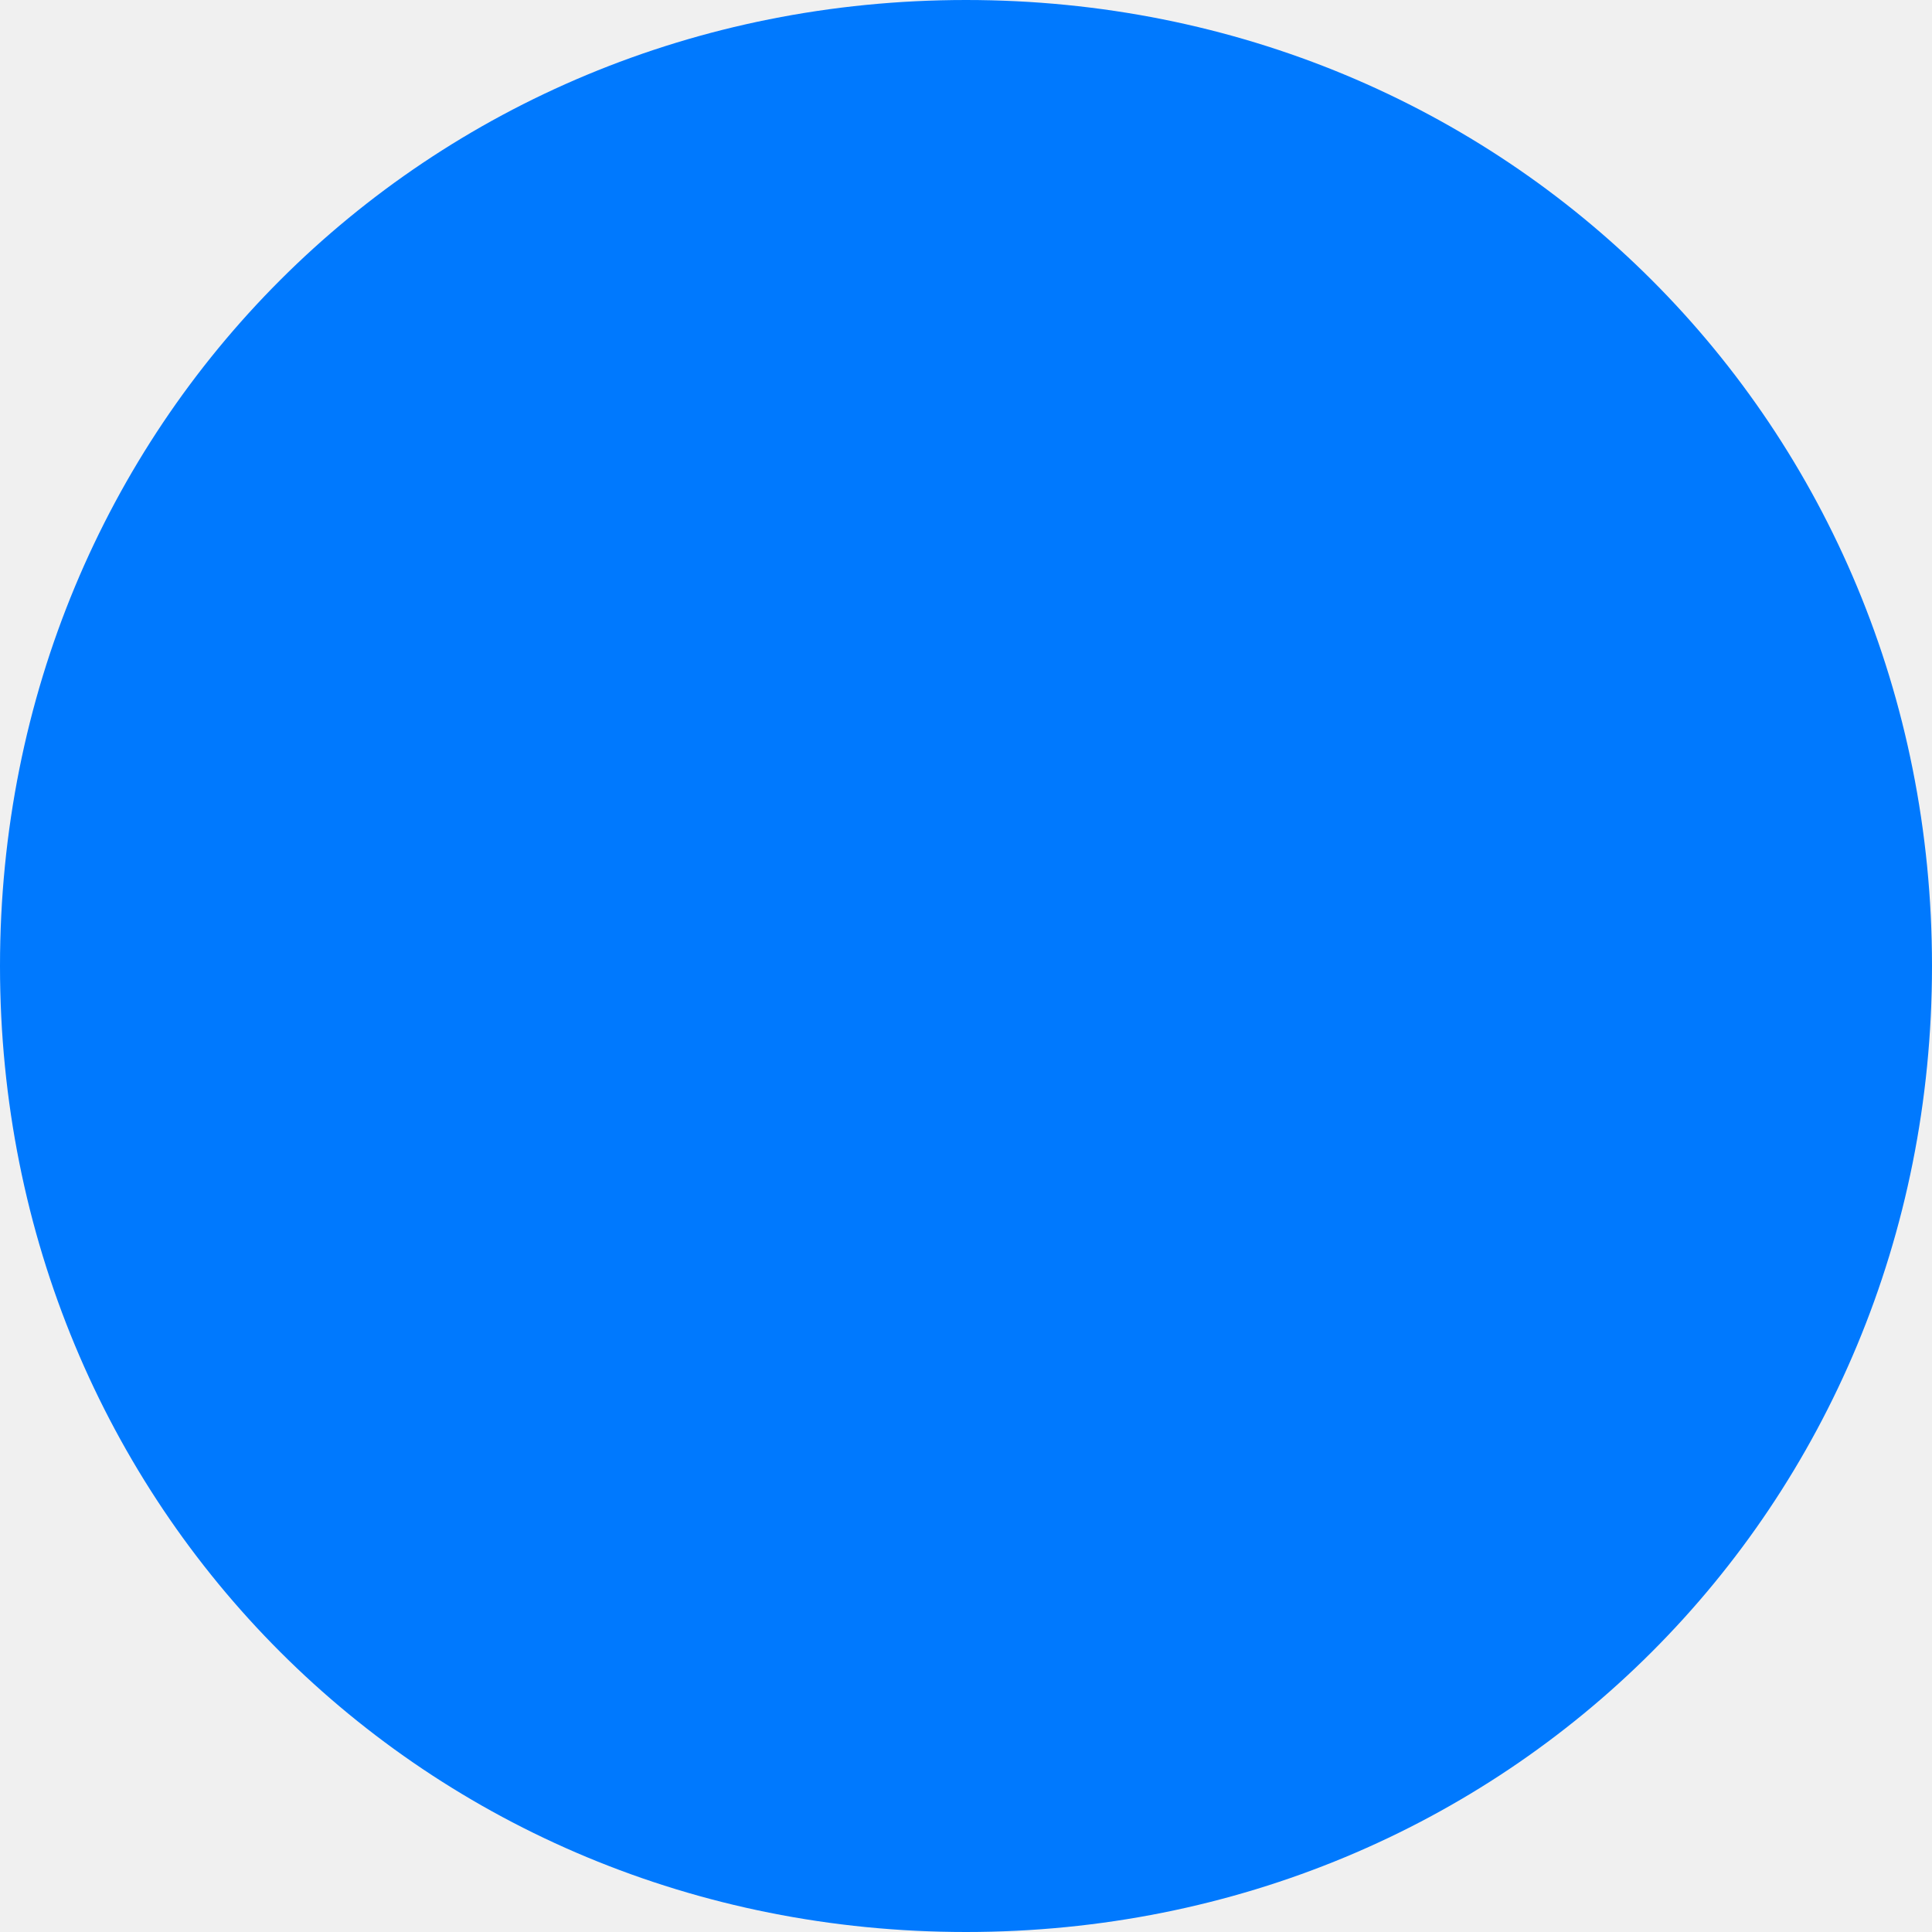
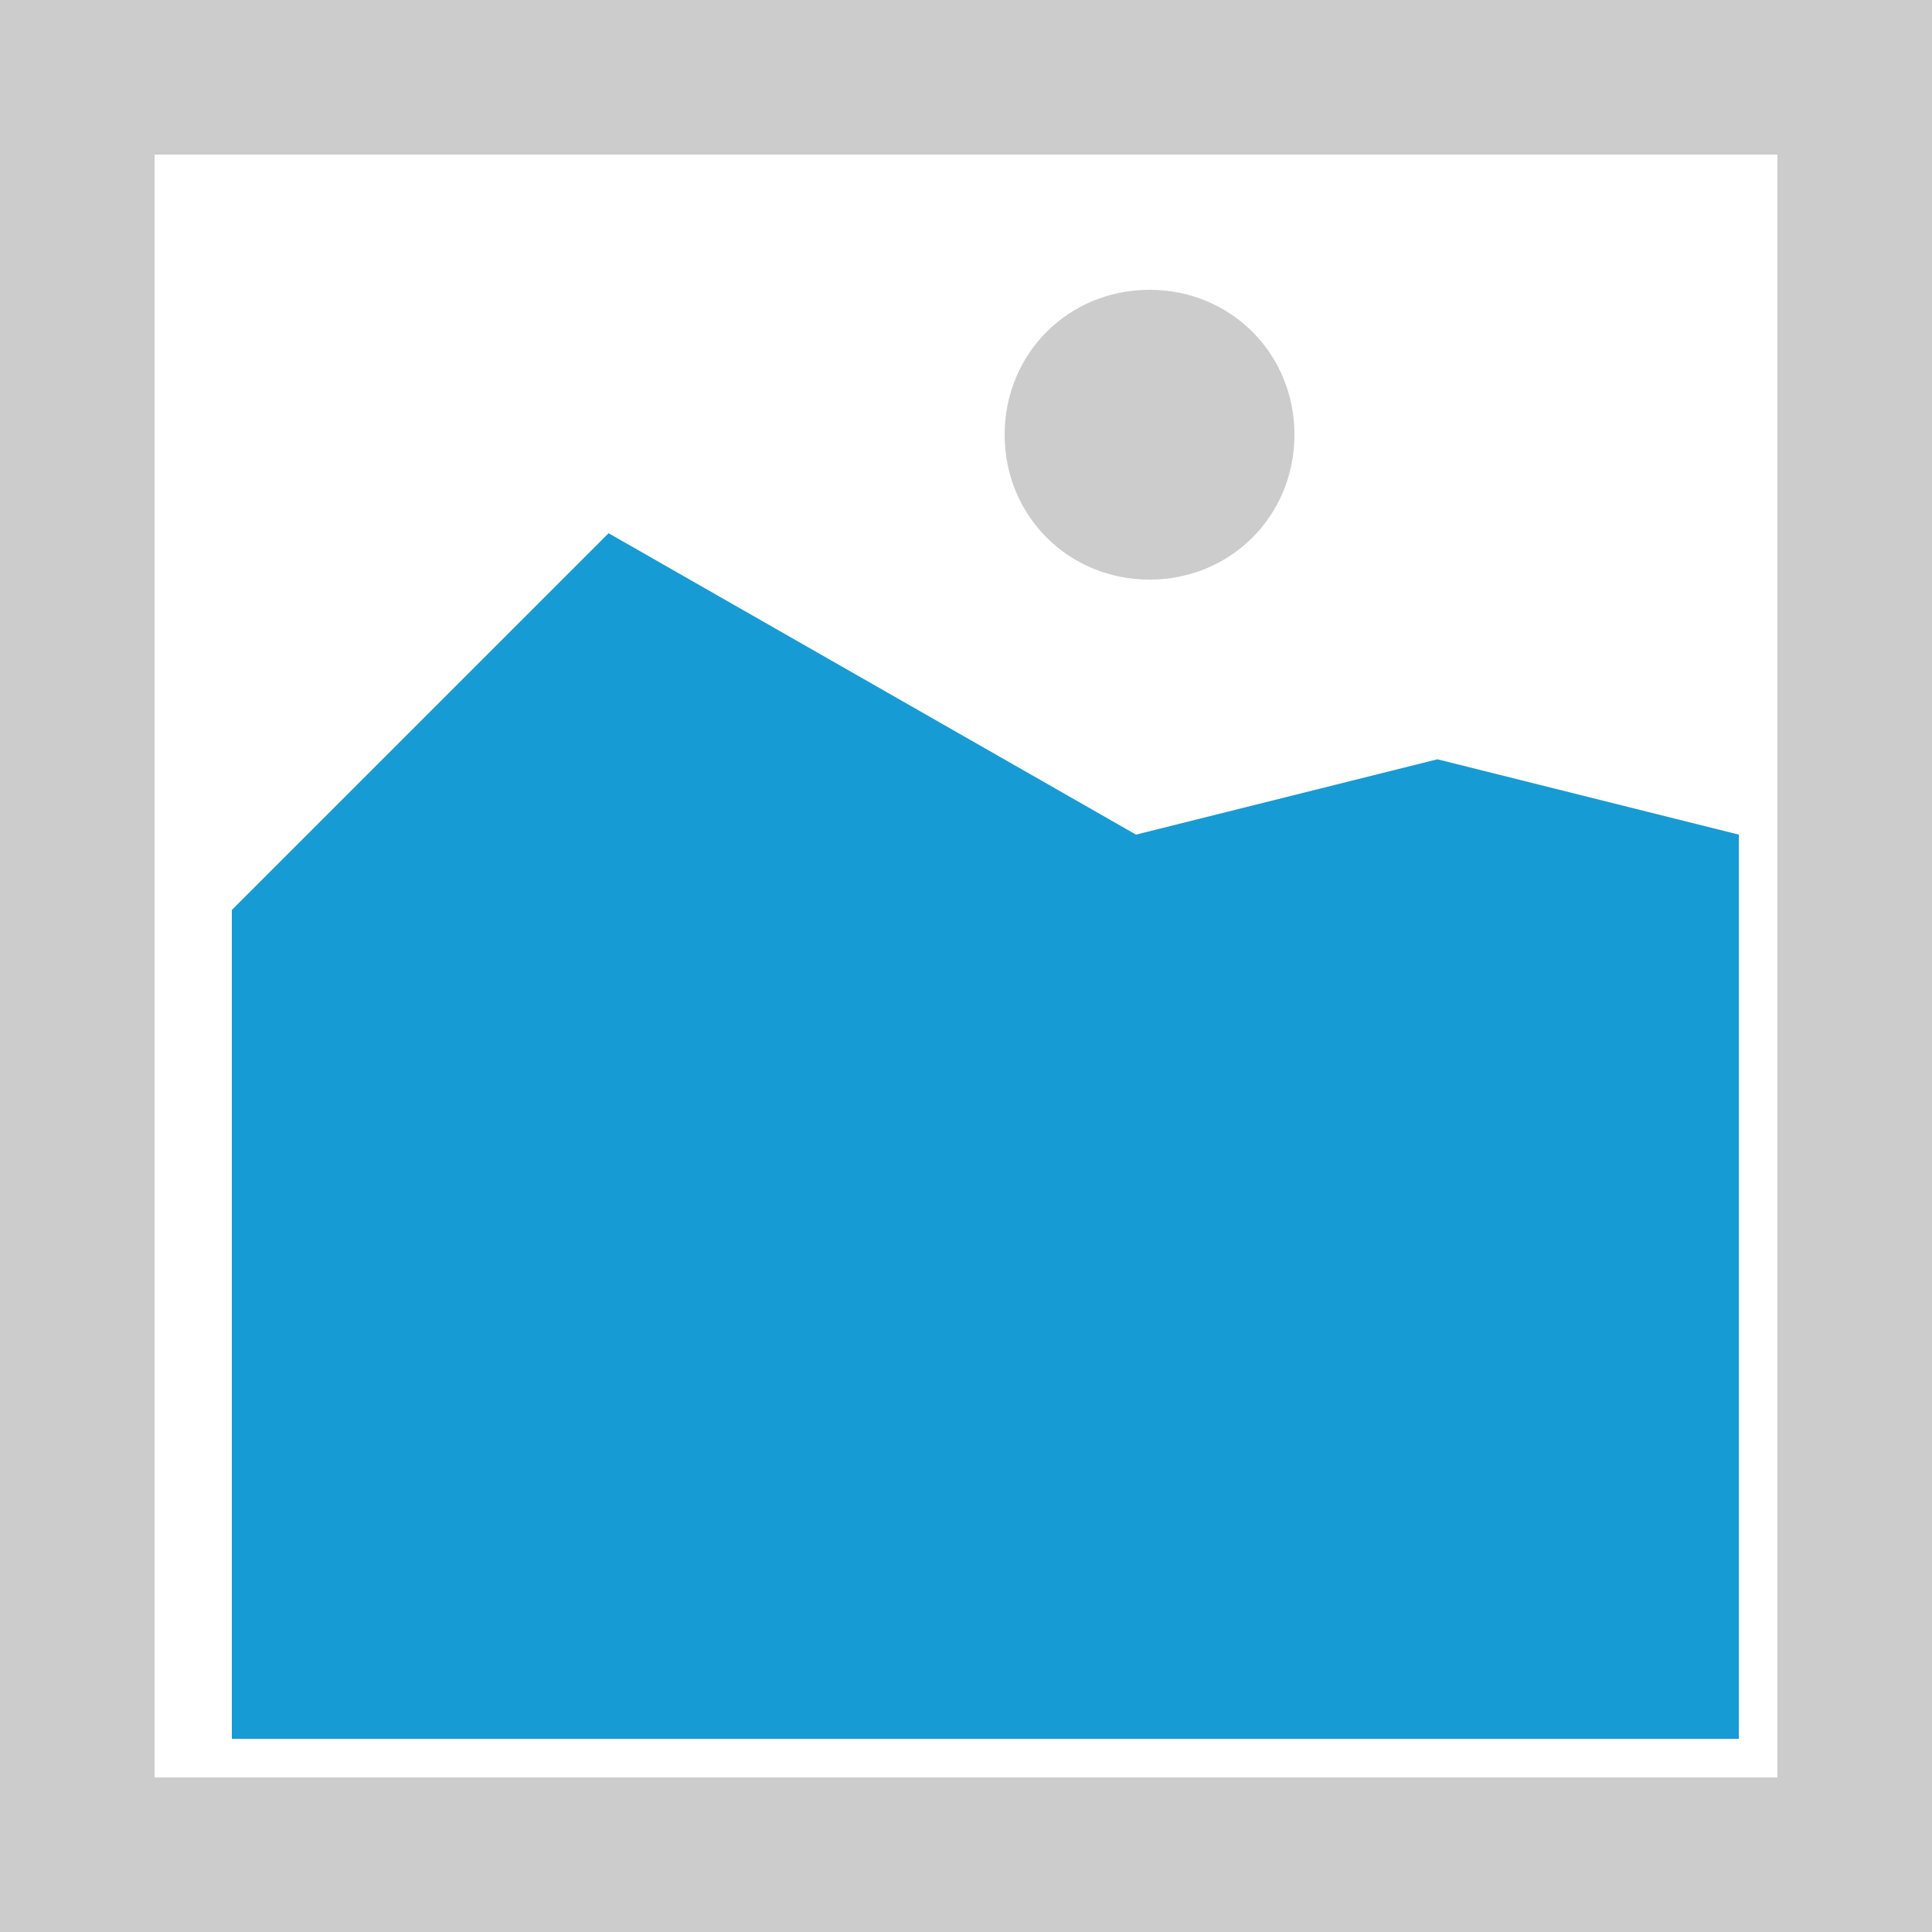
- <svg xmlns="http://www.w3.org/2000/svg" version="1.1" width="24px" height="24px">
-   <g transform="matrix(1 0 0 1 -20 -1489 )">
-     <path d="M 32 1489  C 38.72 1489  44 1494.28  44 1501  C 44 1507.72  38.72 1513  32 1513  C 25.28 1513  20 1507.72  20 1501  C 20 1494.28  25.28 1489  32 1489  Z " fill-rule="nonzero" fill="#0079fe" stroke="none" />
+ <svg xmlns="http://www.w3.org/2000/svg" version="1.1" width="50px" height="50px">
+   <g transform="matrix(1 0 0 1 -20 -1383 )">
+     <path d="M 20 1383  L 70 1383  L 70 1433  L 20 1433  L 20 1383  " fill-rule="nonzero" fill="#cccccc" stroke="none" />
+     <path d="M 24 1387  L 66 1387  L 66 1429  L 24 1429  L 24 1387  " fill-rule="nonzero" fill="#ffffff" stroke="none" />
+     <path d="M 49.75 1398  C 47.65 1398  46 1396.35  46 1394.25  C 46 1392.15  47.65 1390.5  49.75 1390.5  C 51.85 1390.5  53.5 1392.15  53.5 1394.25  C 53.5 1396.35  51.85 1398  49.75 1398  " fill-rule="nonzero" fill="#cccccc" stroke="none" />
+     <path d="M 26 1428  L 26 1406.55  L 35.75 1396.8  L 49.4 1404.6  L 57.2 1402.65  L 65 1404.6  L 65 1428  L 26 1428  " fill-rule="nonzero" fill="#169bd5" stroke="none" />
  </g>
</svg>
